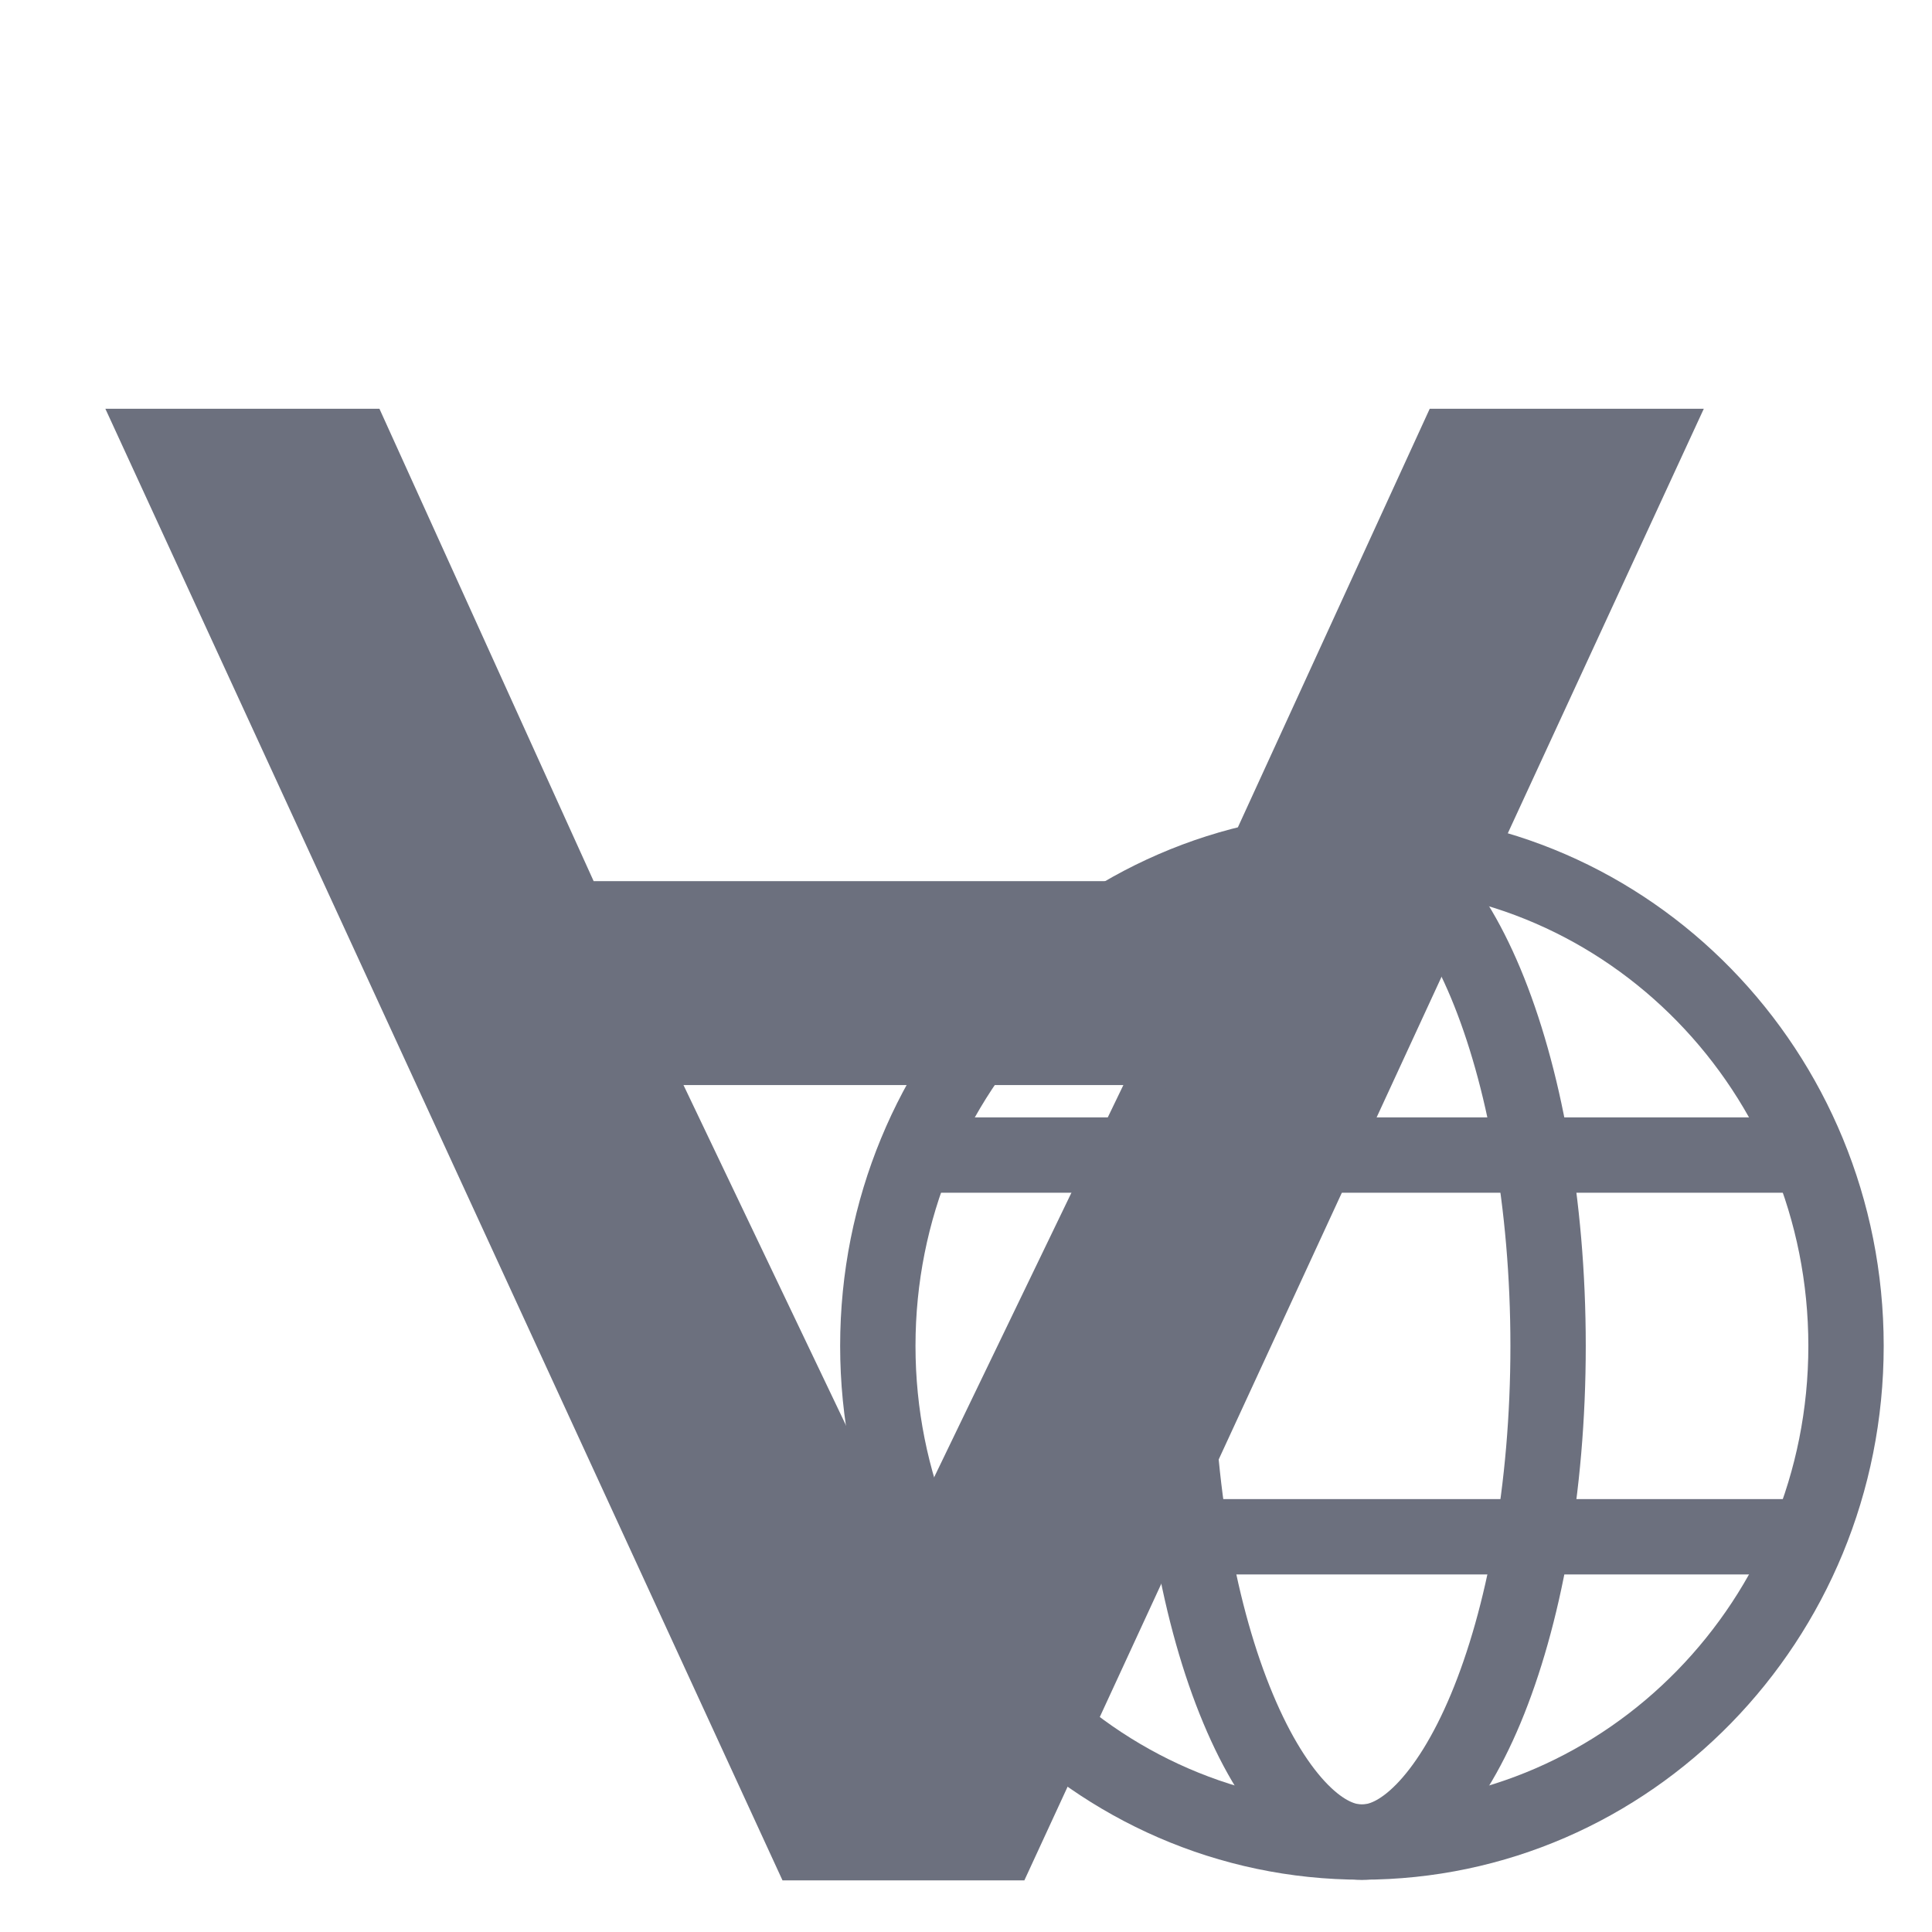
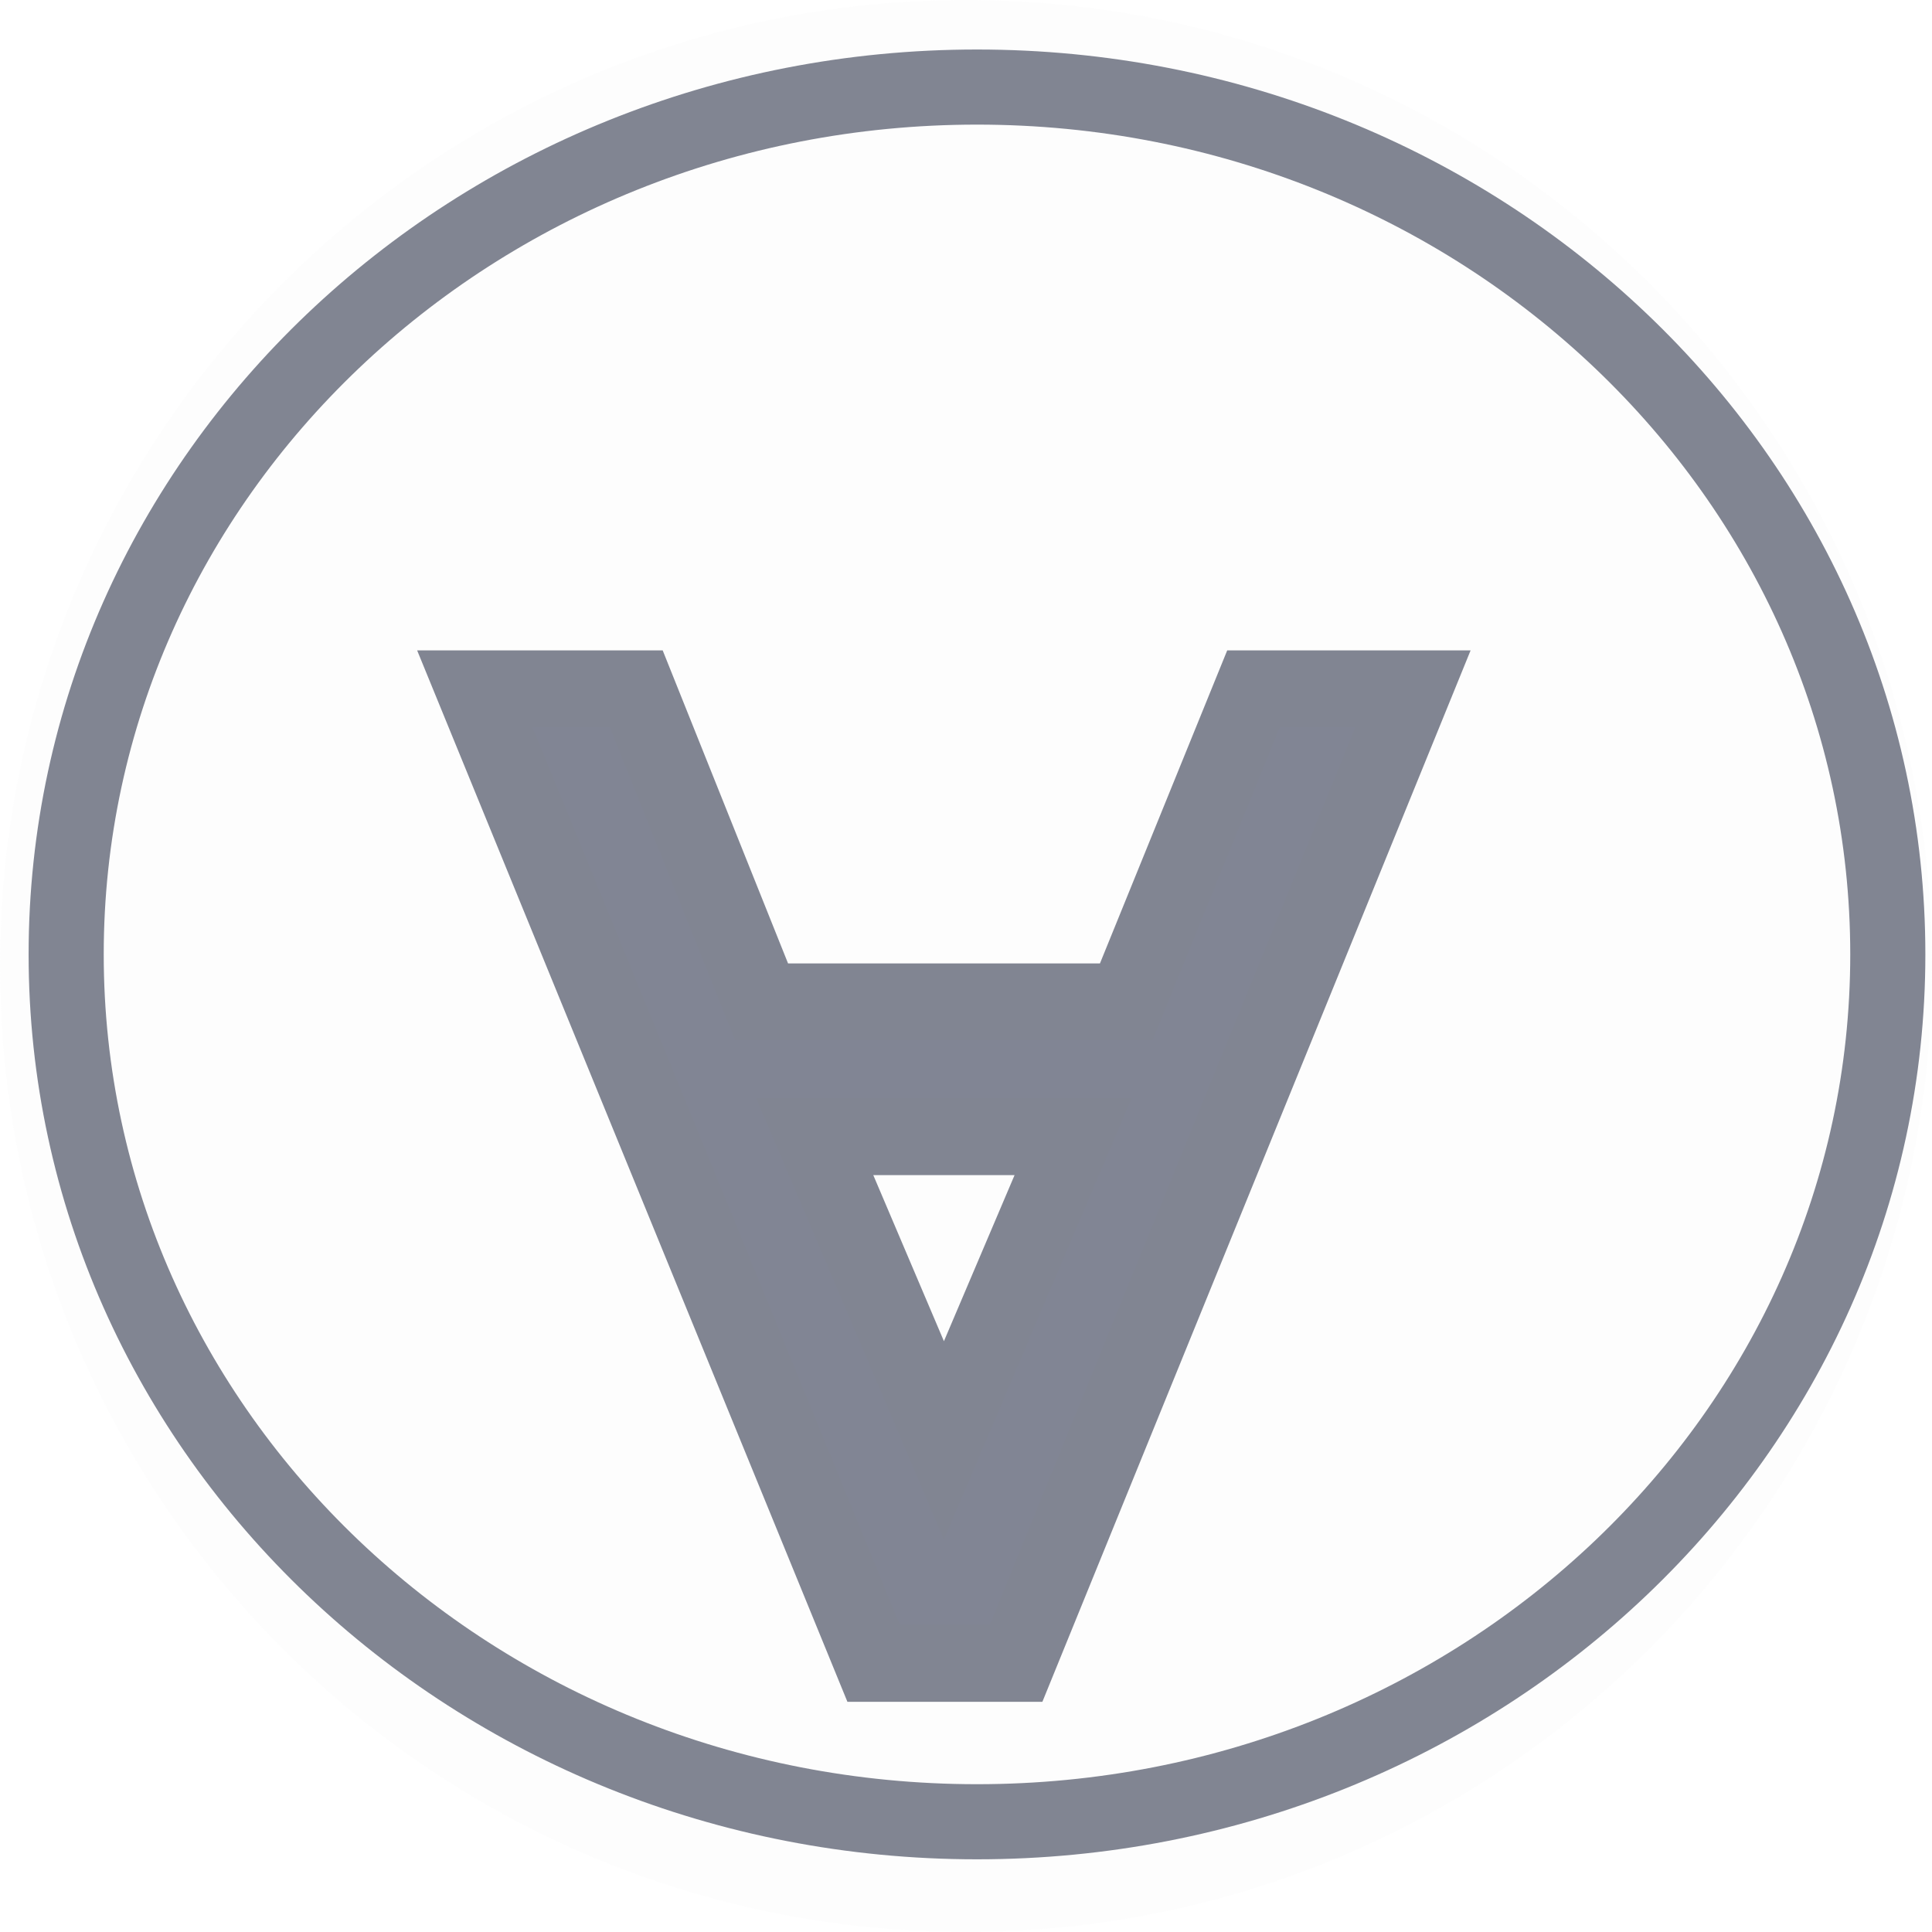
- <svg xmlns="http://www.w3.org/2000/svg" width="14" height="14" viewBox="0 0 14 14" fill="none" version="1.1" id="svg1">
+ <svg xmlns="http://www.w3.org/2000/svg" width="16" height="16" viewBox="0 0 16 16" fill="none" version="1.1" id="svg1">
  <defs id="defs1" />
-   <text xml:space="preserve" style="font-size:19.745px;text-align:start;writing-mode:lr-tb;direction:ltr;text-anchor:start;fill:#6c707e;stroke-width:1.645;fill-opacity:1" x="0.278" y="14.554" id="text1" transform="scale(1.068151,0.9361976)">
-     <tspan id="tspan1" x="0.278" y="14.554" style="stroke-width:1.645;fill:#6c707e;fill-opacity:1">∀</tspan>
+   <circle opacity="0.13" cx="8" cy="8" r="8" fill="#F0F1F2" id="circle1" />
+   <text xml:space="preserve" style="font-size:14.074px;text-align:start;writing-mode:lr-tb;direction:ltr;text-anchor:start;fill:#818594;fill-opacity:1;stroke:#818592;stroke-width:0.64;stroke-opacity:1" x="3.595" y="13.865" id="text2" transform="scale(1.006642,0.9934014)">
+     <tspan id="tspan2" x="3.595" y="13.865" style="fill:#818594;fill-opacity:1;stroke:#818592;stroke-width:0.64;stroke-opacity:1">∀</tspan>
  </text>
-   <ellipse cx="9.869" cy="9.753" stroke="#6c707e" id="circle1" style="stroke-width:0.546;stroke-dasharray:none;stroke:#6c707e;stroke-opacity:1" rx="3.508" ry="3.595" />
-   <path d="m 11.218,9.753 c 0,1.041 -0.177,1.97 -0.452,2.629 -0.138,0.33 -0.295,0.579 -0.456,0.742 -0.16,0.162 -0.308,0.225 -0.441,0.225 -0.132,0 -0.281,-0.063 -0.441,-0.225 C 9.267,12.961 9.11,12.712 8.972,12.382 8.696,11.723 8.519,10.794 8.519,9.753 8.519,8.712 8.696,7.783 8.972,7.124 9.11,6.794 9.267,6.545 9.428,6.382 9.588,6.221 9.736,6.158 9.869,6.158 c 0.132,0 0.281,0.063 0.441,0.225 0.161,0.163 0.318,0.412 0.456,0.742 0.275,0.659 0.452,1.588 0.452,2.629 z" stroke="#6c707e" id="path1" style="stroke-width:0.546;stroke-dasharray:none;stroke:#6c707e;stroke-opacity:1" />
-   <path d="M 13.226,8.37 H 6.51" stroke="#6c707e" id="path2" style="stroke-width:0.546;stroke-dasharray:none;stroke:#6c707e;stroke-opacity:1" />
-   <path d="M 13.226,11.136 H 6.51" stroke="#6c707e" id="path3" style="stroke-width:0.546;stroke-dasharray:none;stroke:#6c707e;stroke-opacity:1" />
+   <ellipse style="fill:none;stroke:#818592;stroke-width:0.622" id="path1" cx="8.091" cy="7.904" rx="7.543" ry="7.183" />
</svg>
